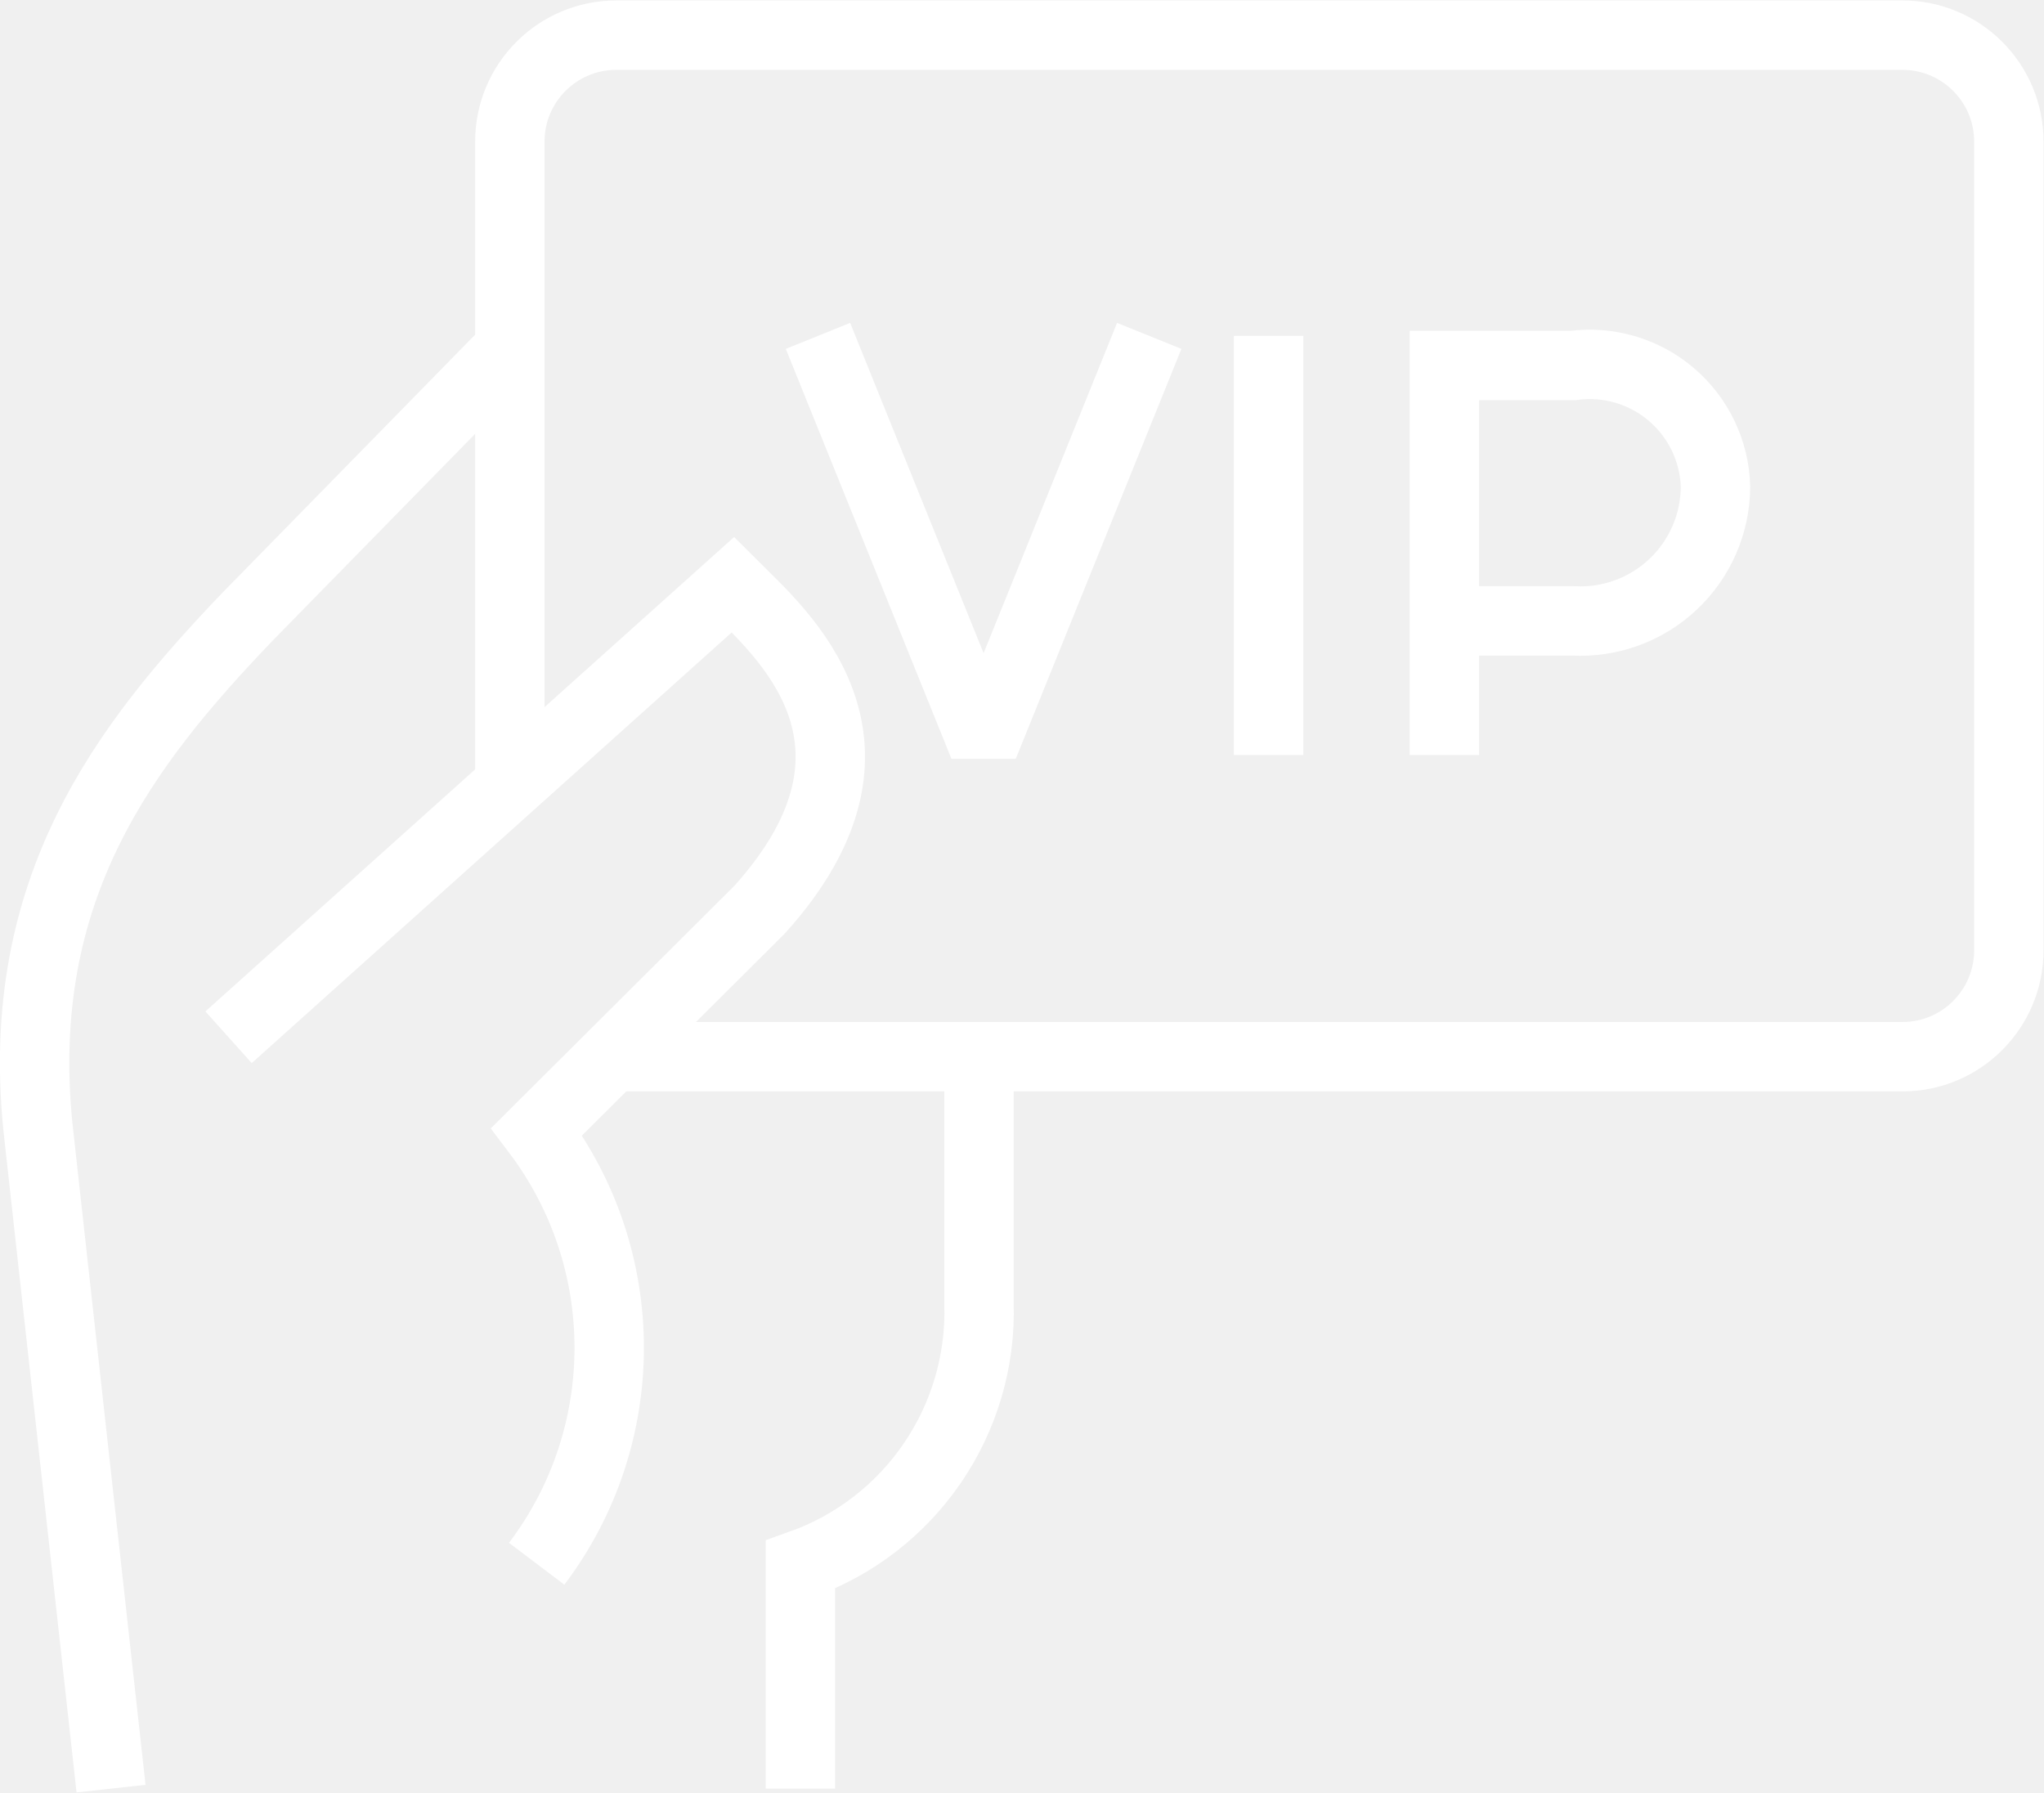
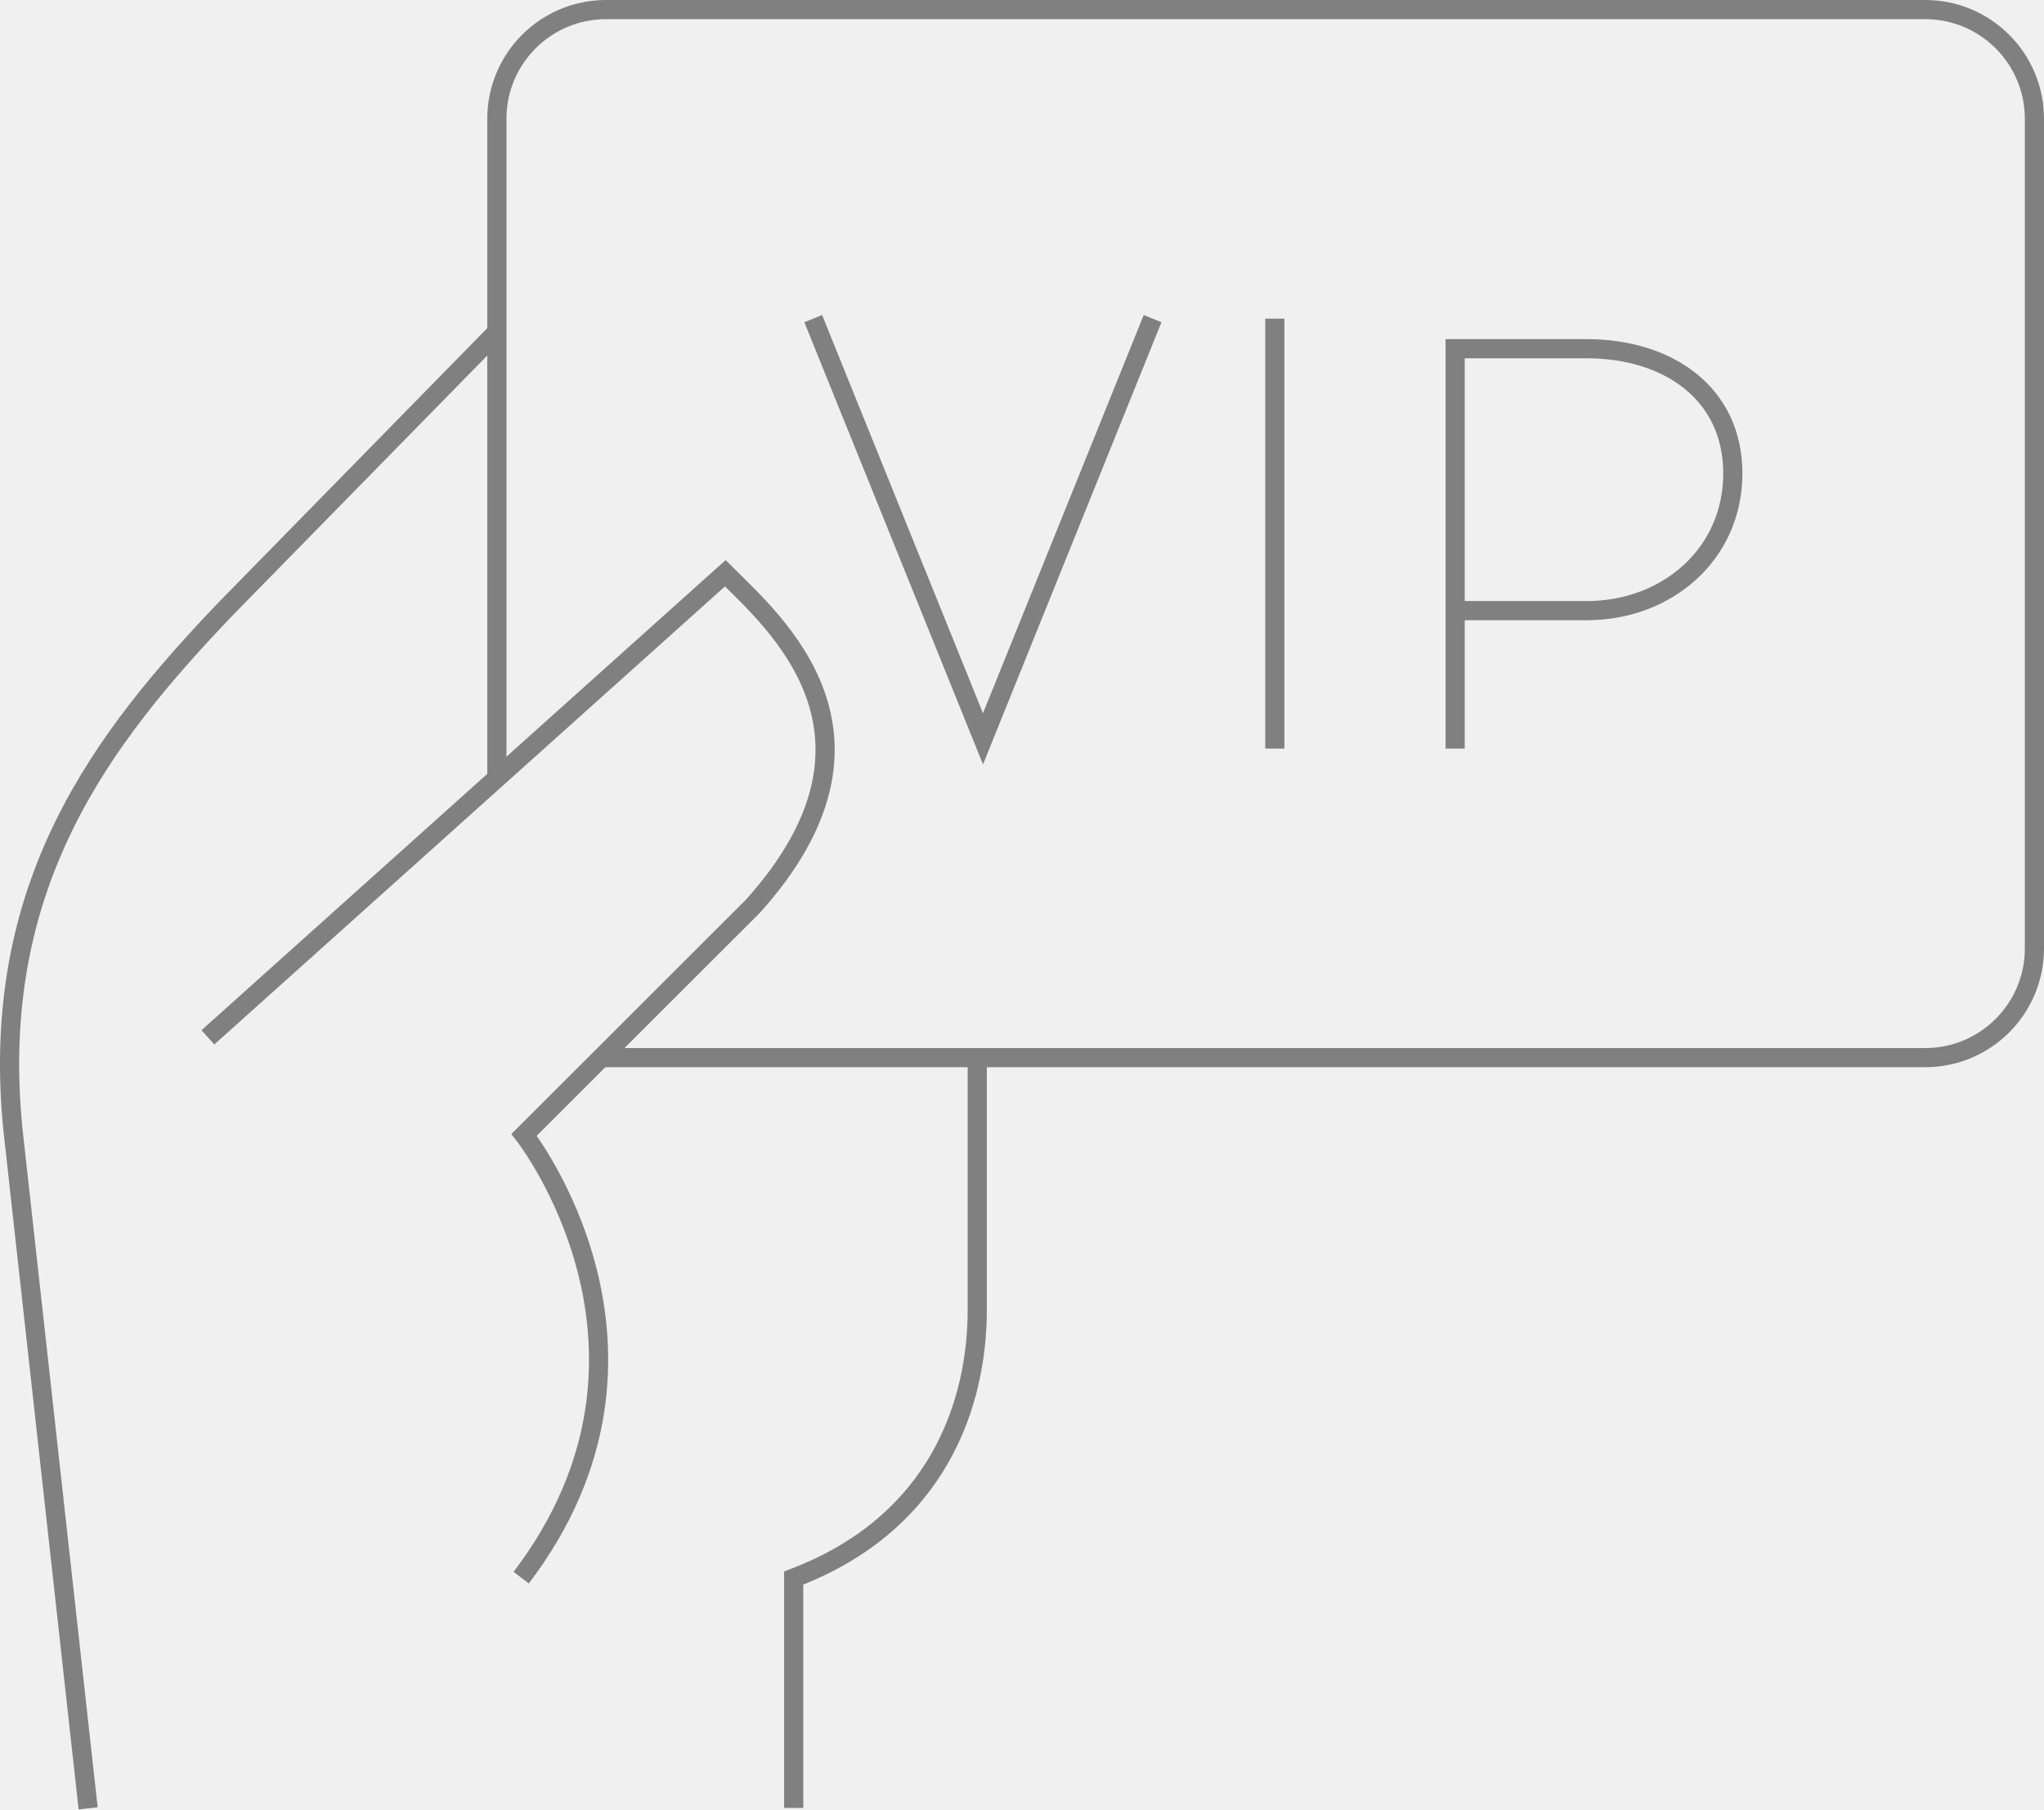
- <svg xmlns="http://www.w3.org/2000/svg" viewBox="0 0 22.09 19.37">
+ <svg xmlns="http://www.w3.org/2000/svg" viewBox="0 0 106.67 94.44">
  <defs>
-     <style>.cls-1,.cls-2{fill:none;stroke:#fff;stroke-width:0.75px;}.cls-1{stroke-miterlimit:10;}.cls-2{stroke-linejoin:bevel;}</style>
+     <style>.cls-1{fill:none;stroke:gray;stroke-miterlimit:10;}</style>
  </defs>
  <g id="Layer_2" data-name="Layer 2">
    <g id="Layer_1-2" data-name="Layer 1">
-       <path class="cls-1" d="M5.51,8.48V1.53A1.15,1.15,0,0,1,6.66.38h13.9a1.15,1.15,0,0,1,1.15,1.15v8.74a1.15,1.15,0,0,1-1.15,1.15h-14" />
-       <path class="cls-1" d="M5.51,3.77,2.67,6.67C1.35,8.05.15,9.6.41,12.18l.79,7.15" />
-       <path class="cls-1" d="M2.47,11.21,7.92,6.32c.51.51,1.92,1.7.29,3.51L5.8,12.23a3.87,3.87,0,0,1,0,4.67" />
-       <path class="cls-1" d="M10.58,11.42v2.66a2.9,2.9,0,0,1-1.93,2.83v2.42" />
-       <polyline class="cls-2" points="12.42 3.63 10.63 8.06 8.84 3.63" />
-       <line class="cls-1" x1="13.71" y1="3.63" x2="13.71" y2="8.16" />
-       <path class="cls-1" d="M15.61,8.16V3.95H17a1.36,1.36,0,0,1,1.54,1.31A1.46,1.46,0,0,1,17,6.71H15.61" />
+       <path class="cls-1" d="M25.93,40.62V6.2A5.7,5.7,0,0,1,31.63.5h68.84a5.7,5.7,0,0,1,5.7,5.7V49.5a5.7,5.7,0,0,1-5.7,5.7H31.38" />
+       <path class="cls-1" d="M25.93,17.33,11.85,31.7C5.32,38.52-.62,46.21.68,59L4.6,94.38" />
+       <path class="cls-1" d="M10.85,54.14l27-24.22c2.5,2.51,9.51,8.42,1.43,17.39L27.35,59.23s8.85,11.26-.15,23.11" />
+       <path class="cls-1" d="M51,55.2V68.36c0,4.84-2,11.12-9.58,14v12" />
+       <polyline class="cls-1" points="60.15 16.63 51.3 38.56 42.44 16.63" />
+       <line class="cls-1" x1="66.53" y1="16.63" x2="66.53" y2="39.07" />
+       <path class="cls-1" d="M75.94,39.07V18.2h6.87c4.21,0,7.62,2.3,7.62,6.51S87,31.87,82.81,31.87l-6.87,0" />
    </g>
  </g>
</svg>
